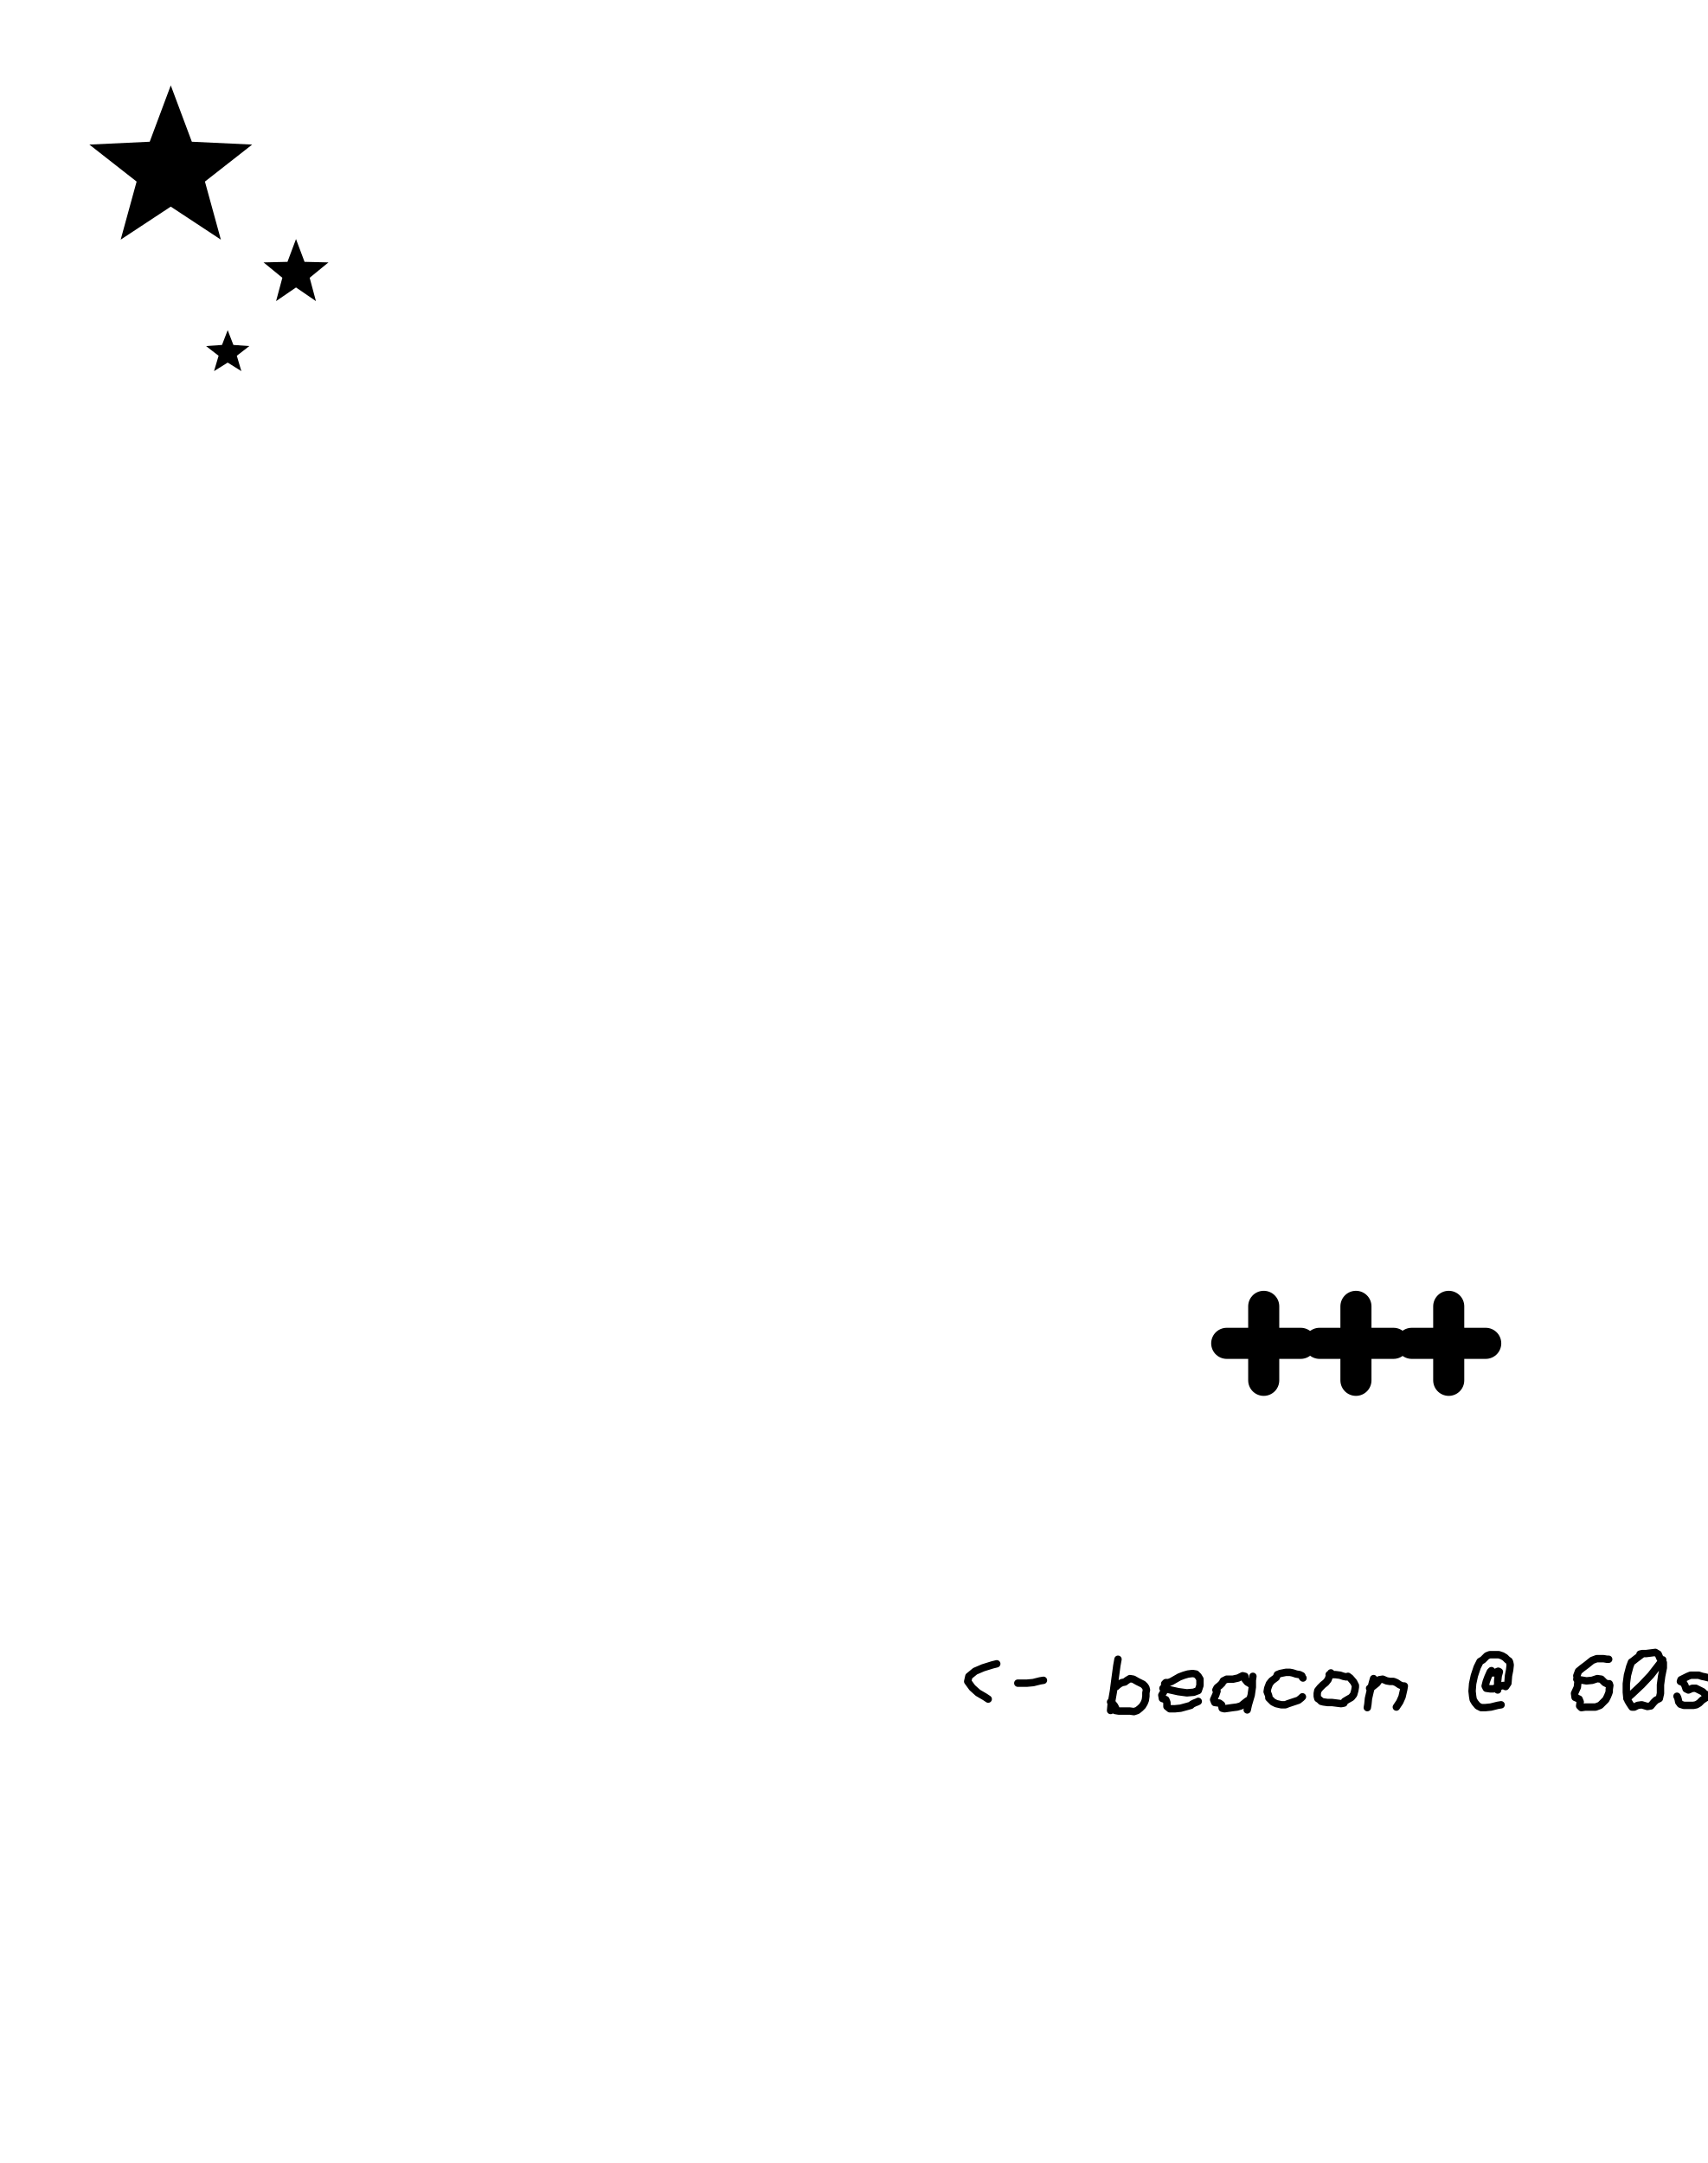
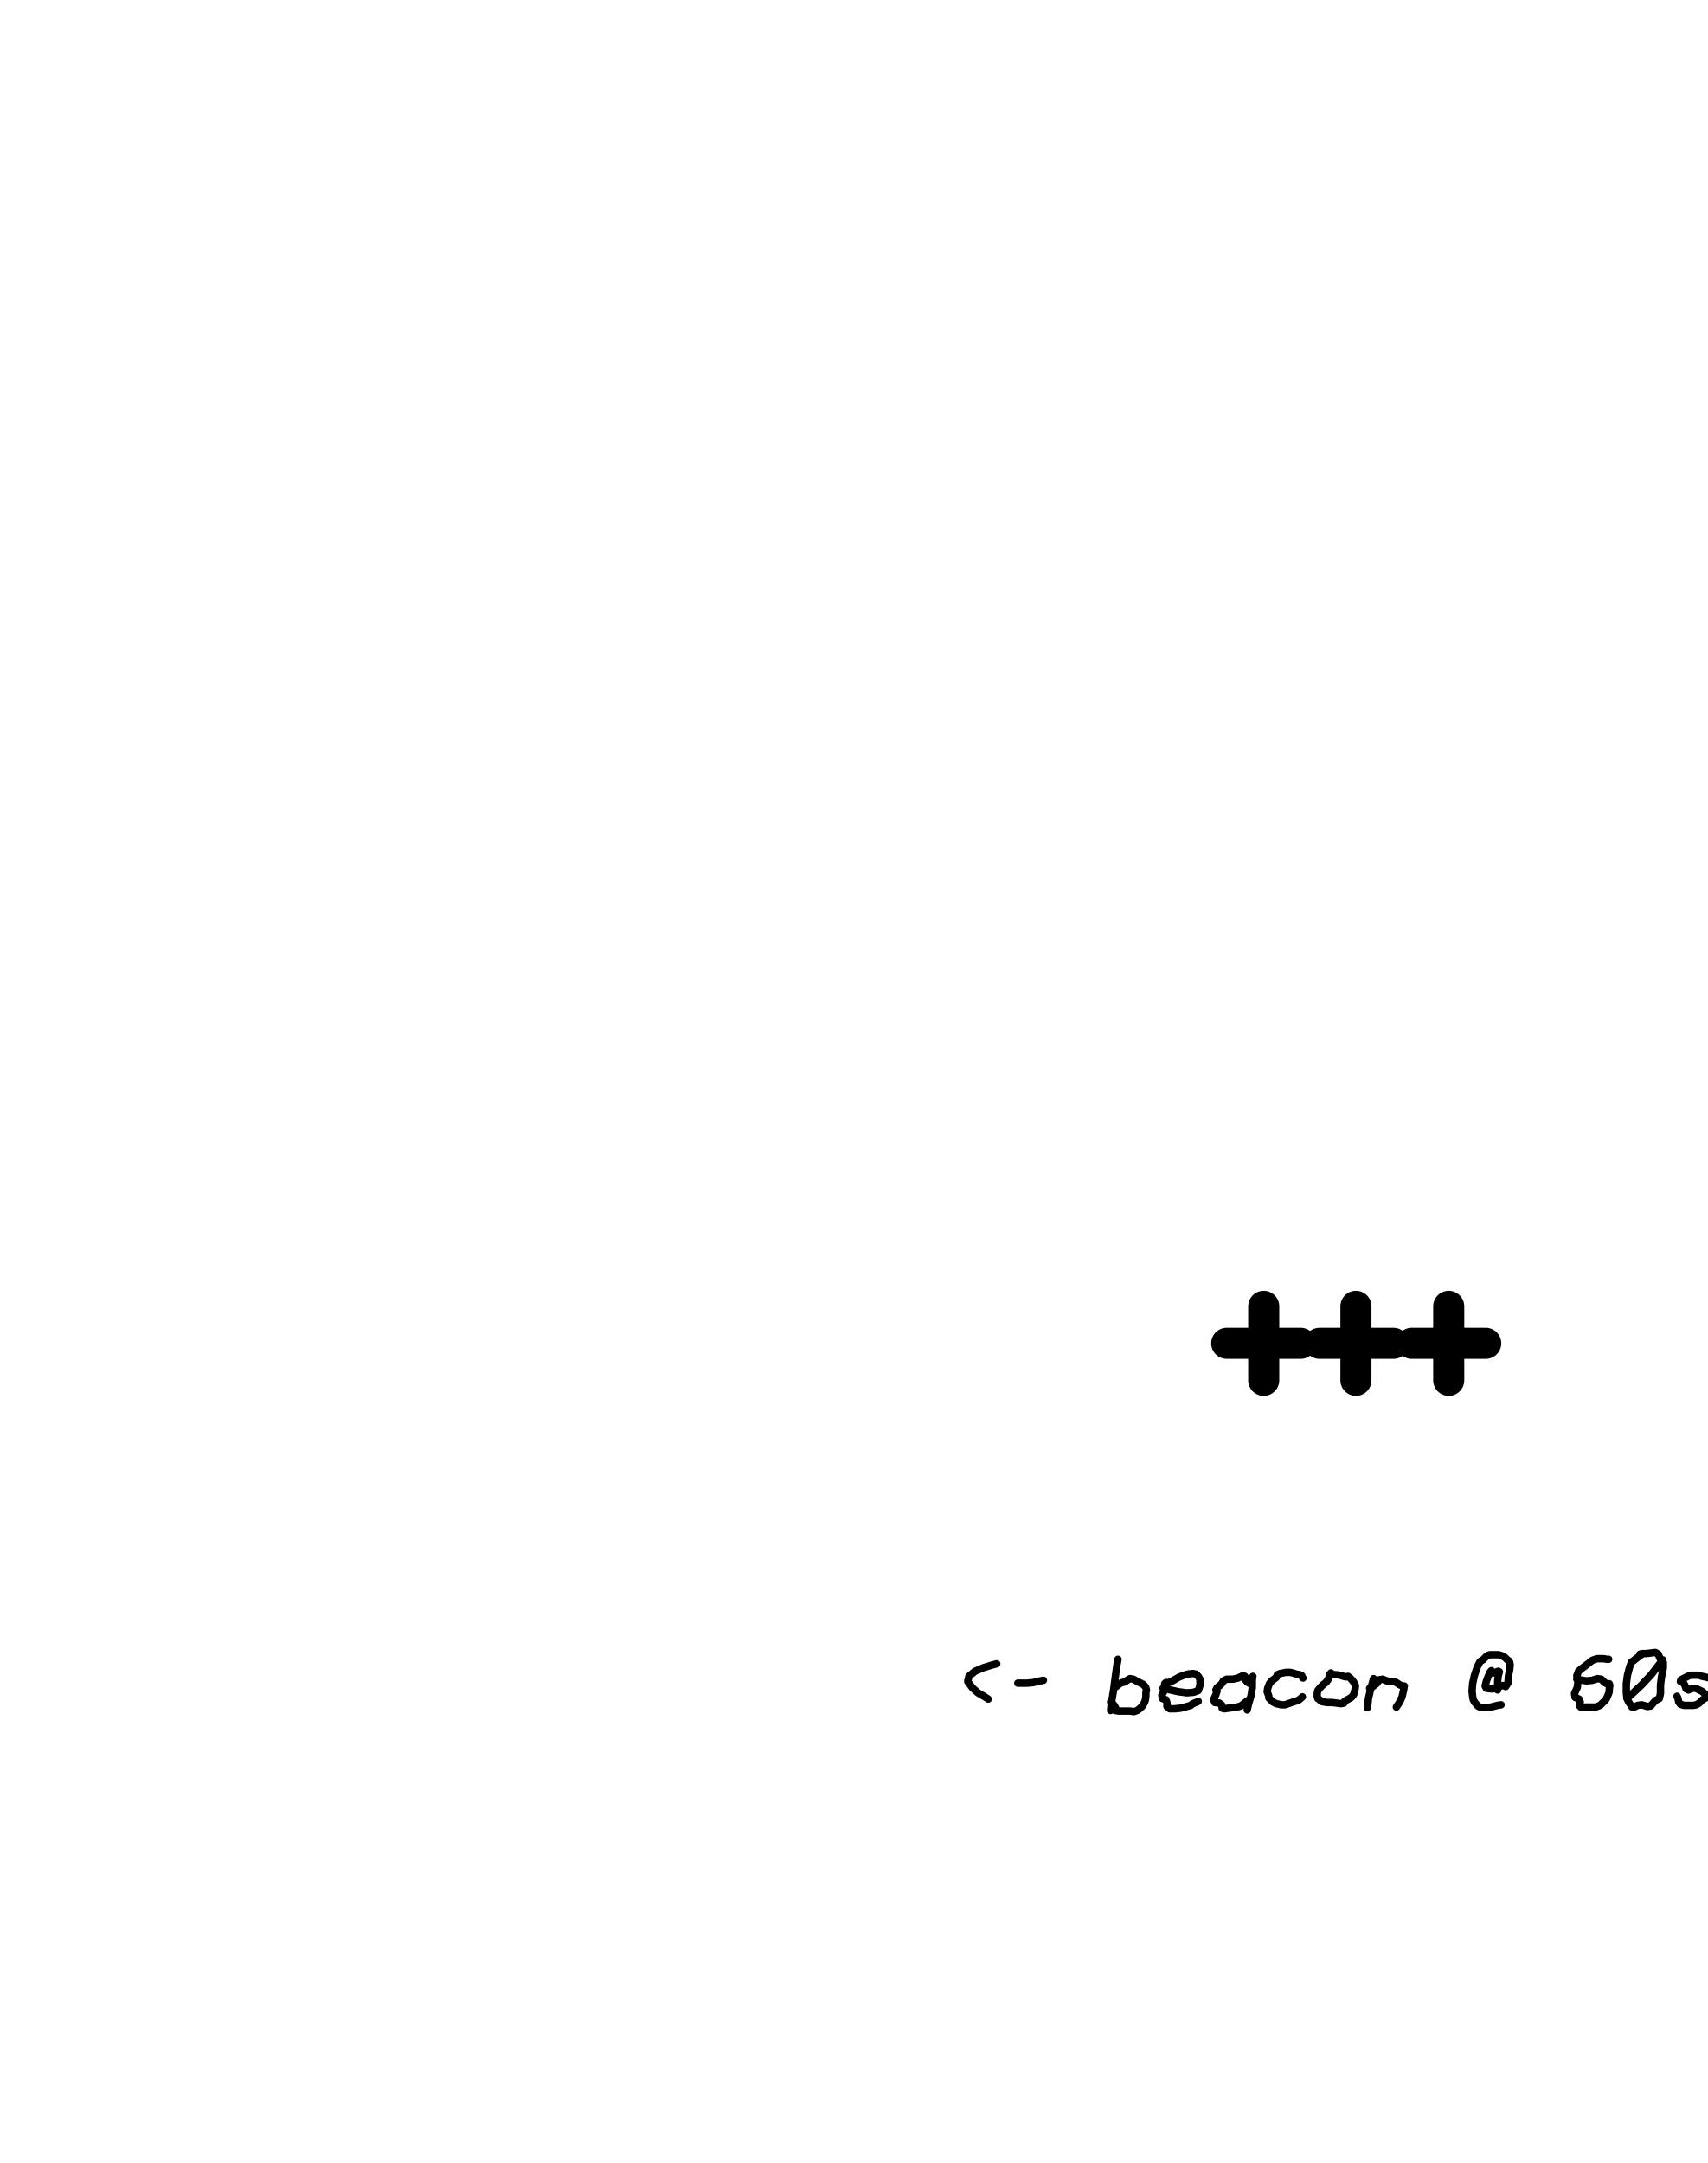
<svg xmlns="http://www.w3.org/2000/svg" viewBox="0 0 300 380">
  <g fill="none" stroke="#000" stroke-linecap="round" stroke-linejoin="round">
-     <path d="M30 15l3.7 9.9 10.6 .5-8.3 6.5 2.8 10.2-8.8-5.8-8.8 5.8 2.8-10.2-8.3-6.5 10.6-.5z" fill="#000" stroke="none" fill-rule="evenodd" />
-     <path d="M52 42l1.5 4 4.2 .1-3.3 2.7 1.1 4.1-3.5-2.4-3.5 2.4 1.1-4.1-3.3-2.7 4.2-.1z" fill="#000" stroke="none" fill-rule="evenodd" />
-     <path d="M40 58l1 2.6 2.8 .2-2.2 1.7 .8 2.7-2.4-1.5-2.4 1.5 .8-2.7-2.2-1.7 2.8-.2z" fill="#000" stroke="none" fill-rule="evenodd" />
    <path d="M215.5 236l13 0M222 229.5l0 13" stroke-width="5.46" />
    <path d="M231.8 236l13 0M238.2 229.5l0 13" stroke-width="5.46" />
    <path d="M248 236l13 0M254.5 229.5l0 13" stroke-width="5.46" />
    <path d="M175.1 292.3l-.8 .2-1.6 .5-1.4 .6-1.1 .9-.2 .9 .8 1.1 1 .9 1.2 .7 .6 .4M178.8 295.7l.5 0 1.1 0 1.1-.1 1.2-.3 .6-.1M196.4 291.5l-.2 1.1-.3 2.2-.3 2.3-.4 2.3-.1 1.1M196.1 296.3l.2-.2 .4-.3 .4-.2 .5-.1 .4-.3 .5-.3 .6 .1 .7 .4 .6 .3 .4 .2 .3 .3 .2 .3 .1 .4-.1 .5 0 .6-.1 .7-.2 .5-.3 .5-.4 .4-.5 .4-.6 .2-.7-.1-.9 0-1.1 0-.6-.1 .1-.4-.2-.4-.4-.5-.3-.2M204.3 296.6l.9 .2 1.8 .4 1.5 .2 1.2-.1 .8-.3 .2-.6 .1-.3 0 0 0-.4 0-.7-.3-.5-.4-.4-.6-.1-.8 .1-.7 .2-.8 .3-.7 .4-.7 .4-.5 .2-.5 0-.2 .2 0 .6-.1 .7-.4 .7 .1 .6 .6 .2 .2 .5 0 .7 .5 .4 .9 0 1-.1 1.1-.3 .7-.2 .2-.2 .4-.2 .5-.2 .2-.1M220.1 294.5l-.1 .7 0 1.2-.2 1.4-.5 1.7-.2 .9M219.9 296l-.3-.2-.5-.3-.4-.5 0-.5-.4-.1-.8 .4-.9 .2-1.1 0-.6 .3-.2 .4-.4 .4-.5 .4-.2 .4 .2 .2-.2 .6-.4 .9 .2 .5 .8 .1 .4 .3 .1 .6 .4 .1 .7-.1 .7-.1 .8-.1 .7-.2 .5-.4 .5-.4 .3-.2 .1 0M228.9 294.8l-.1-.1-.1-.3-.4-.2-.6-.1-.6-.2-.5-.1-.7 0-1 .2-.5 .2-.2 .5-.4 .3-.4 .3-.4 .5-.3 .8-.1 .6 .2 .5 .1 .3 0 .3 .3 .3 .4 .4 .6 .3 .9 .2 .7 0 .5-.2 .6-.2 .6-.2 .6-.2 .5-.4 .2-.2M233.5 294.2l.3 0 .8 0 .8 .1 .6 .2 .5 .1 .3-.1 .4 .3 .6 .7 .3 .6 0 .3-.1 .6-.2 .7-.4 .5-.7 .4-.5 .3-.1 .3-.5 .1-.8-.1-.8-.1-.8 0-.7-.1-.4-.1-.3-.3-.3-.2-.1-.4 0-.5 .1-.5 .4-.5 .5-.5 .5-.4 .4-.5 .3-.8 .2-.4M240.2 300l.1-.6 .1-1 .3-1.3 .4-1.5 .2-.7M240.6 296.6l.3-.1 .5-.4 .5-.4 .4-.6 .6-.1 .7 .3 .6 .1 .6 0 .5 .2 .6 .4 .5 .2 .3 0-.1 .6-.3 1.3-.4 .9-.4 .6-.2 .3M263.1 296.9l0-.5 0-1.1 .1-.9 .2-.7-.2-.1-.7 .3-.4 0-.1-.4-.2 .2-.4 .9-.3 .8-.2 .8 .2 .4 .7 .1 .6 0 .4-.2 .5-.2 .4-.1 .4-.1 .4 .2 .4-.6 .1-1.3 .2-1 .1-.9-.1-.5-.1-.2-.3-.2-.4-.4-.5-.3-.6-.2-.7 0-.9 0-.5 .2-.3 .3-.4 .4-.5 .3-.5 1-.5 1.5-.3 1.4-.1 1.3 .1 .9 .1 .6 .3 .5 .5 .6 .6 .3 .7 0 1-.1 1.2-.3 .6-.1M282.6 291.5l-.3 0-.6-.1-.6 0-.6 0-.8 .3-1 .8-.8 .6-.6 .5-.3 .8 .2 1-.1 1-.5 1.1 .1 .7 .7 .3 .2 .5-.1 .7 .3 .3 .7-.1 .9 0 .9 0 .8-.3 .5-.5 .5-.5 .3-.6 .2-.5 .1-.3 0-.4 .1-.7-.1-.3-.4 0-.4-.2-.6-.6-.7-.1-.9 .3-1 .1-1.2-.2-.5-.1M288.1 290.6l.4-.1 .7 0 .8-.1 .8-.1 .5 .3 .3 .7 .3 .5 .3 .3 0 .9-.3 1.5-.2 1.5 0 1.5-.2 .9-.6 .3-.4 .4-.5 .6-.6 .1-1-.3-.7 .1-.6 .3-.4 0-.4-.6-.3-.5-.2-.5-.1-1 0-1.5 .2-1.5 .4-1.5 .3-.8 .3-.2 .5-.4 .8-.6 .4-.3M292.1 291.6l-.7 .9-1.4 1.8-1.6 1.7-1.7 1.6-.9 .8M300.7 294.8l-.1 0-.3 0-.4-.1-.4-.1-.5-.1-.6-.2-.6 0-.8 0-.5 .2-.2 .1-.4 .2-.6 .3-.1 .3 .5 .2 .3 .5 .2 .6 .4 .2 .7-.3 .6 0 .6 .3 .6 .3 .4 .4 .5 .2 .4 0-.1 .2-.7 .3-.6 .4-.5 .5-.5 .3-.5 .1-.7 0-1 0-.6-.2-.3-.4-.1-.5-.1-.3-.1-.2" stroke-width="1.3" />
  </g>
</svg>
